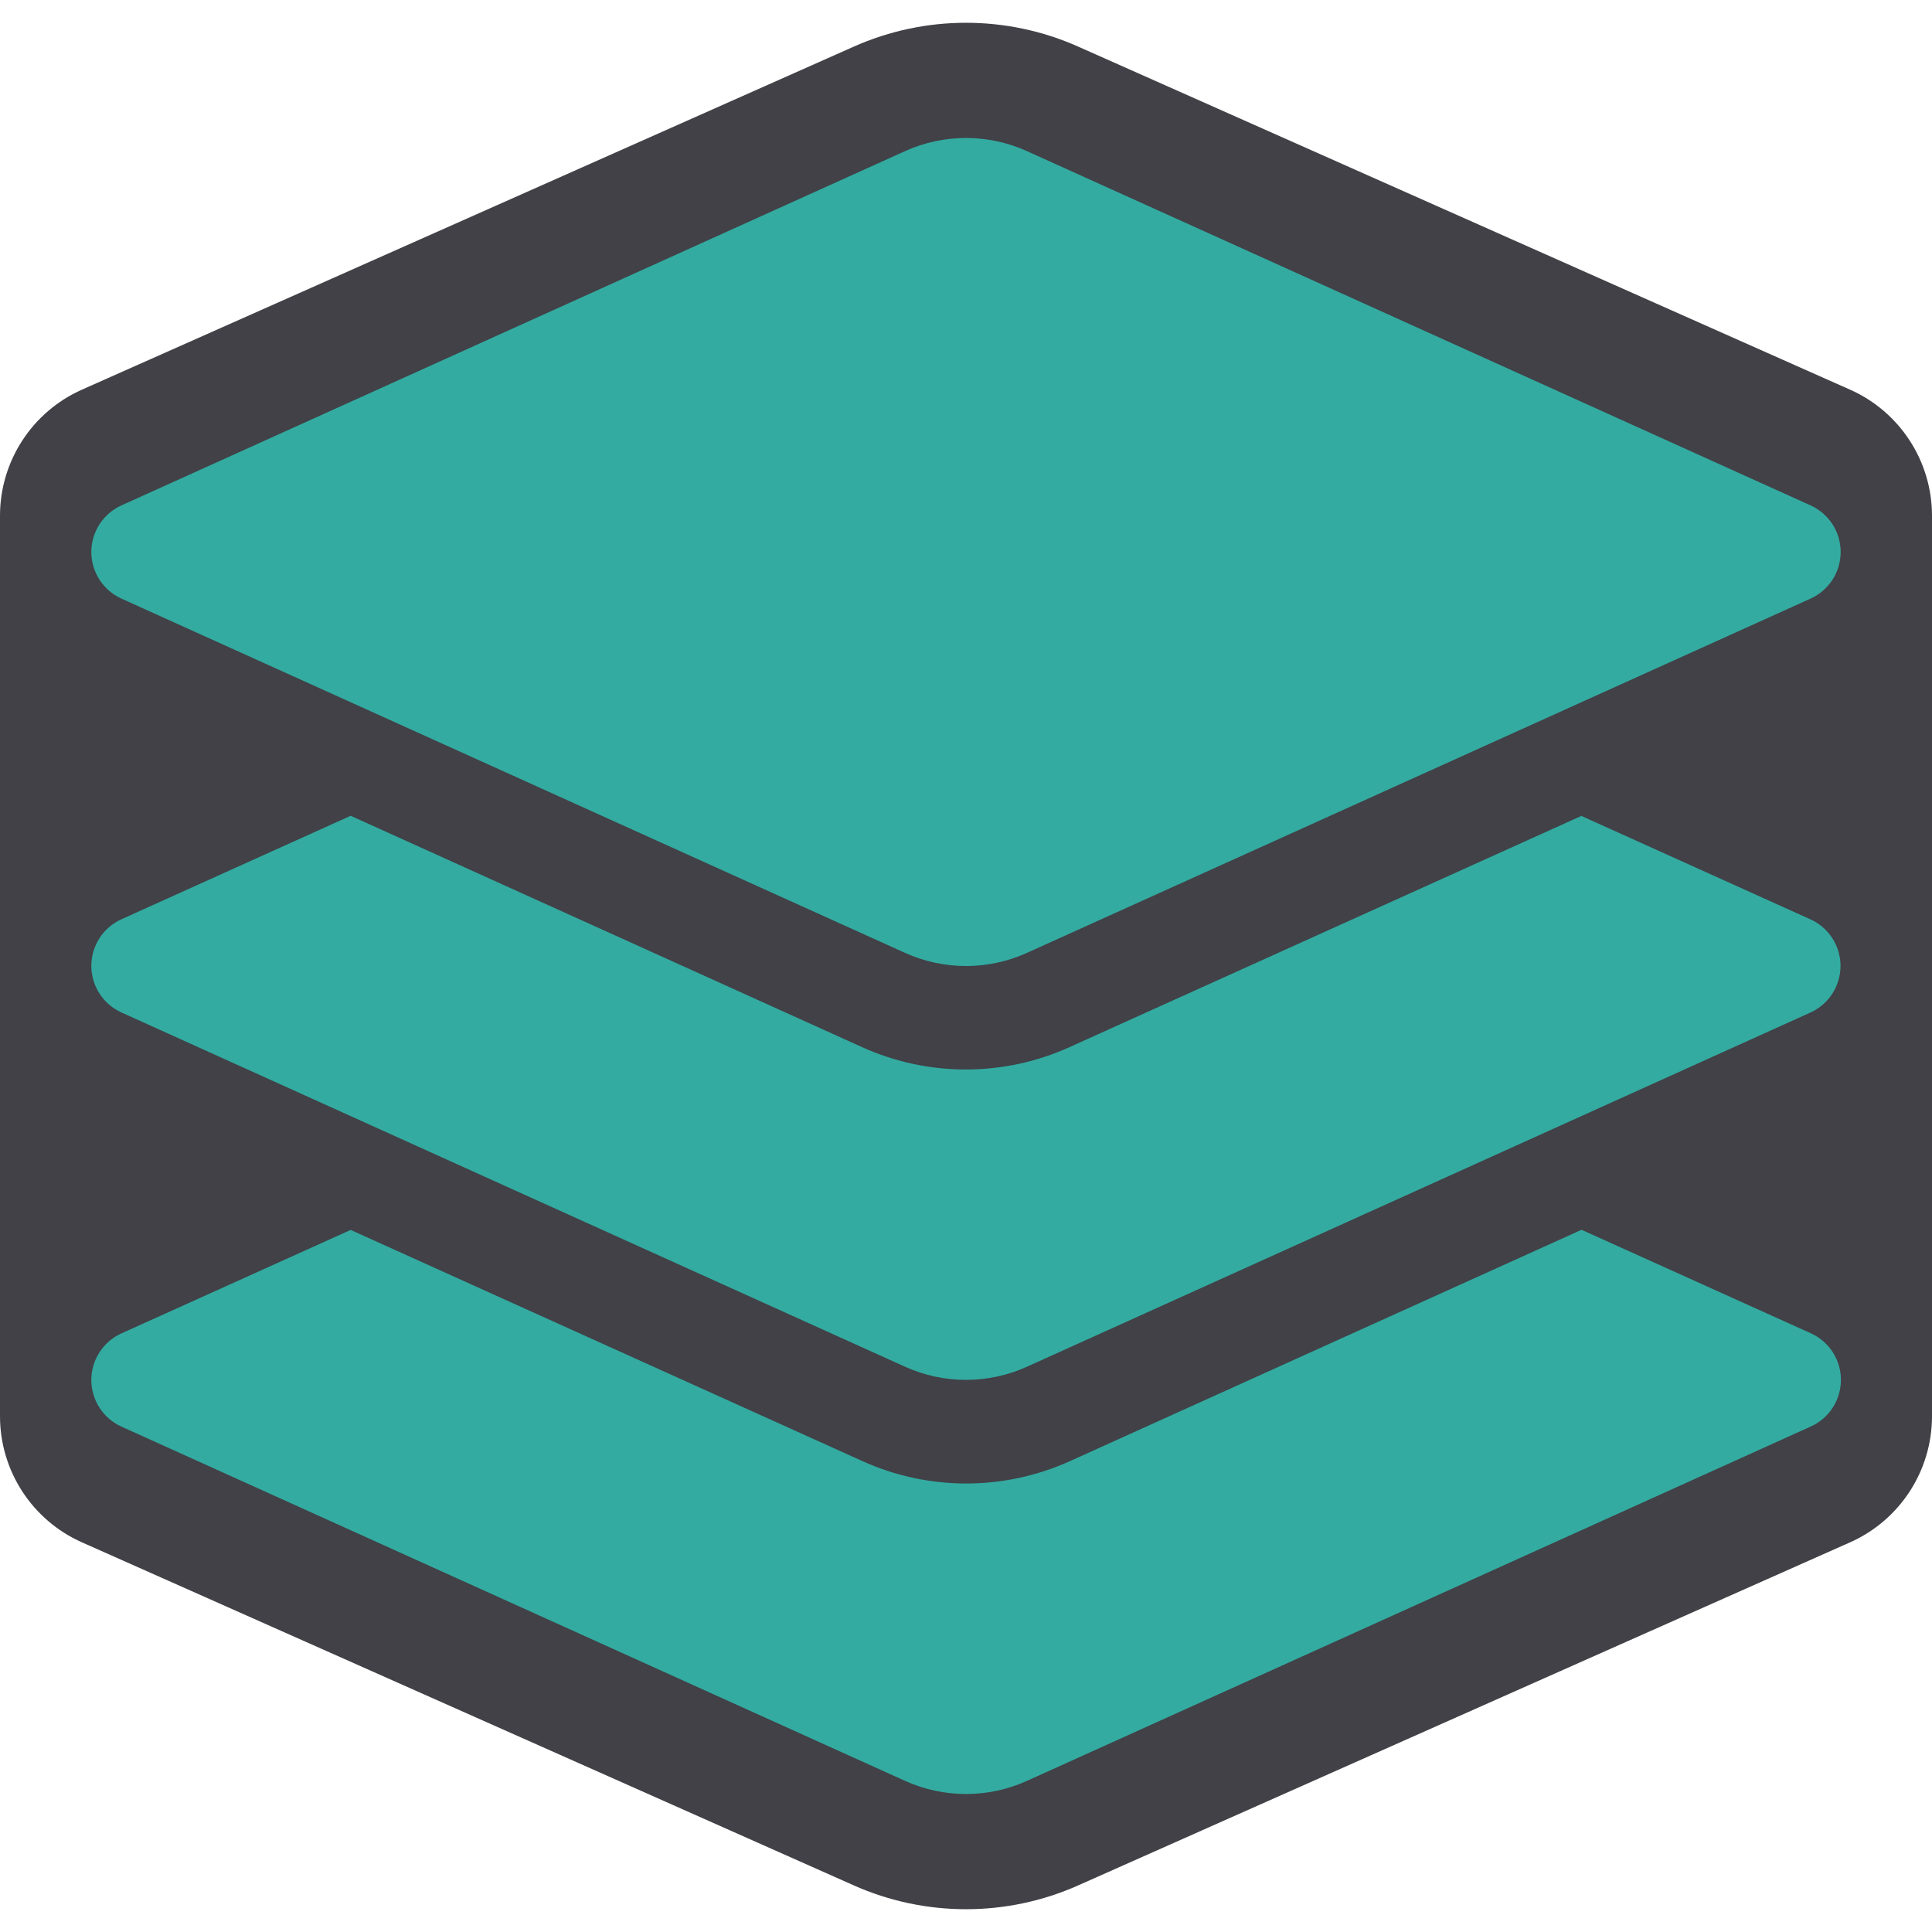
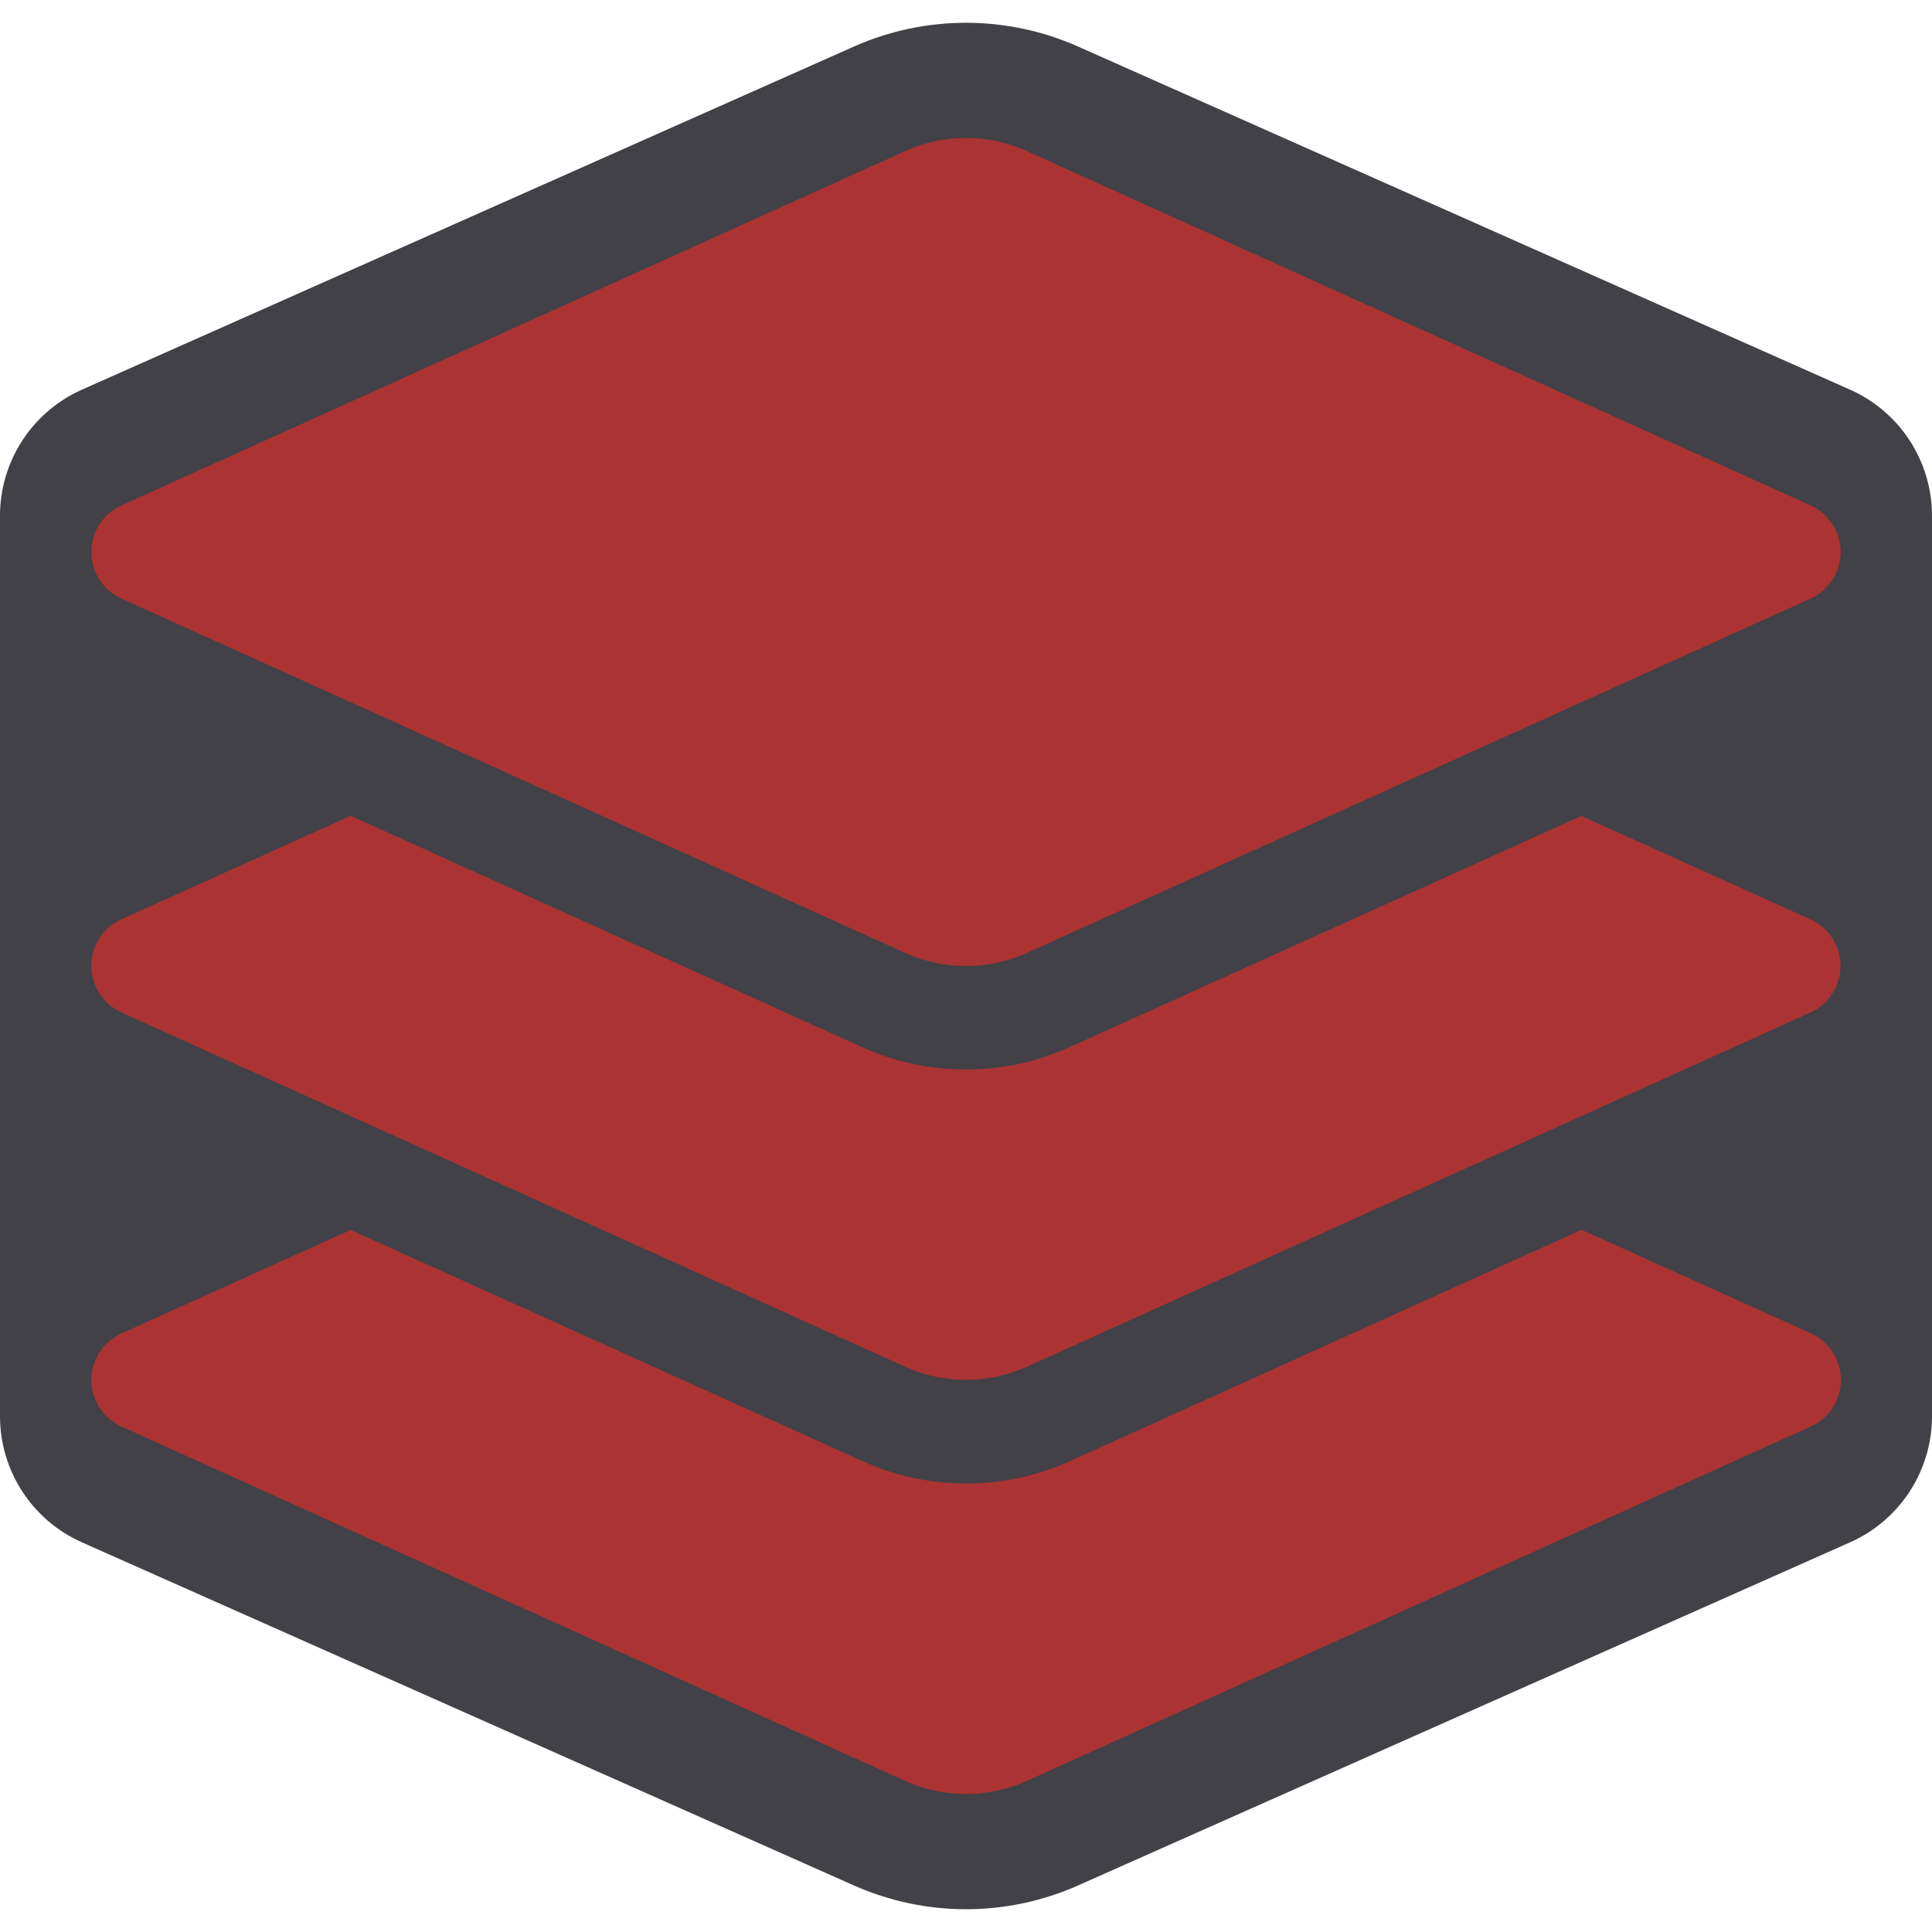
<svg xmlns="http://www.w3.org/2000/svg" width="28" height="28" viewBox="0 0 28 28">
  <path d="M26.812,5.647,15.625.675a4,4,0,0,0-3.25,0L1.188,5.647A2,2,0,0,0,0,7.475v13.05a2,2,0,0,0,1.188,1.828l11.187,4.972a4,4,0,0,0,3.25,0l11.187-4.972A2,2,0,0,0,28,20.525V7.475A2,2,0,0,0,26.812,5.647Z" style="fill:#414147" />
-   <path d="M26.241,20.675,14.885,25.809a2.143,2.143,0,0,1-1.77,0L1.759,20.675a.741.741,0,0,1,0-1.35l3.323-1.5L12.5,21.176a3.648,3.648,0,0,0,3.006,0l7.415-3.353,3.323,1.5A.741.741,0,0,1,26.241,20.675Zm-24.482-12,11.356,5.134a2.143,2.143,0,0,0,1.77,0L26.241,8.675a.741.741,0,0,0,0-1.35L14.885,2.191a2.143,2.143,0,0,0-1.77,0L1.759,7.325A.741.741,0,0,0,1.759,8.675Zm24.482,4.65-3.323-1.5L15.5,15.176a3.648,3.648,0,0,1-3.006,0L5.082,11.823l-3.323,1.5a.741.741,0,0,0,0,1.35l11.356,5.134a2.143,2.143,0,0,0,1.77,0l11.356-5.134A.741.741,0,0,0,26.241,13.325Z" style="fill:#33aba1" />
+   <path d="M26.241,20.675,14.885,25.809a2.143,2.143,0,0,1-1.77,0L1.759,20.675a.741.741,0,0,1,0-1.35l3.323-1.5L12.5,21.176a3.648,3.648,0,0,0,3.006,0l7.415-3.353,3.323,1.5A.741.741,0,0,1,26.241,20.675Zm-24.482-12,11.356,5.134a2.143,2.143,0,0,0,1.77,0L26.241,8.675a.741.741,0,0,0,0-1.35L14.885,2.191a2.143,2.143,0,0,0-1.77,0L1.759,7.325A.741.741,0,0,0,1.759,8.675Zm24.482,4.65-3.323-1.5L15.5,15.176a3.648,3.648,0,0,1-3.006,0L5.082,11.823l-3.323,1.5a.741.741,0,0,0,0,1.35l11.356,5.134a2.143,2.143,0,0,0,1.77,0l11.356-5.134A.741.741,0,0,0,26.241,13.325Z" style="fill:#AB3333" />
</svg>
